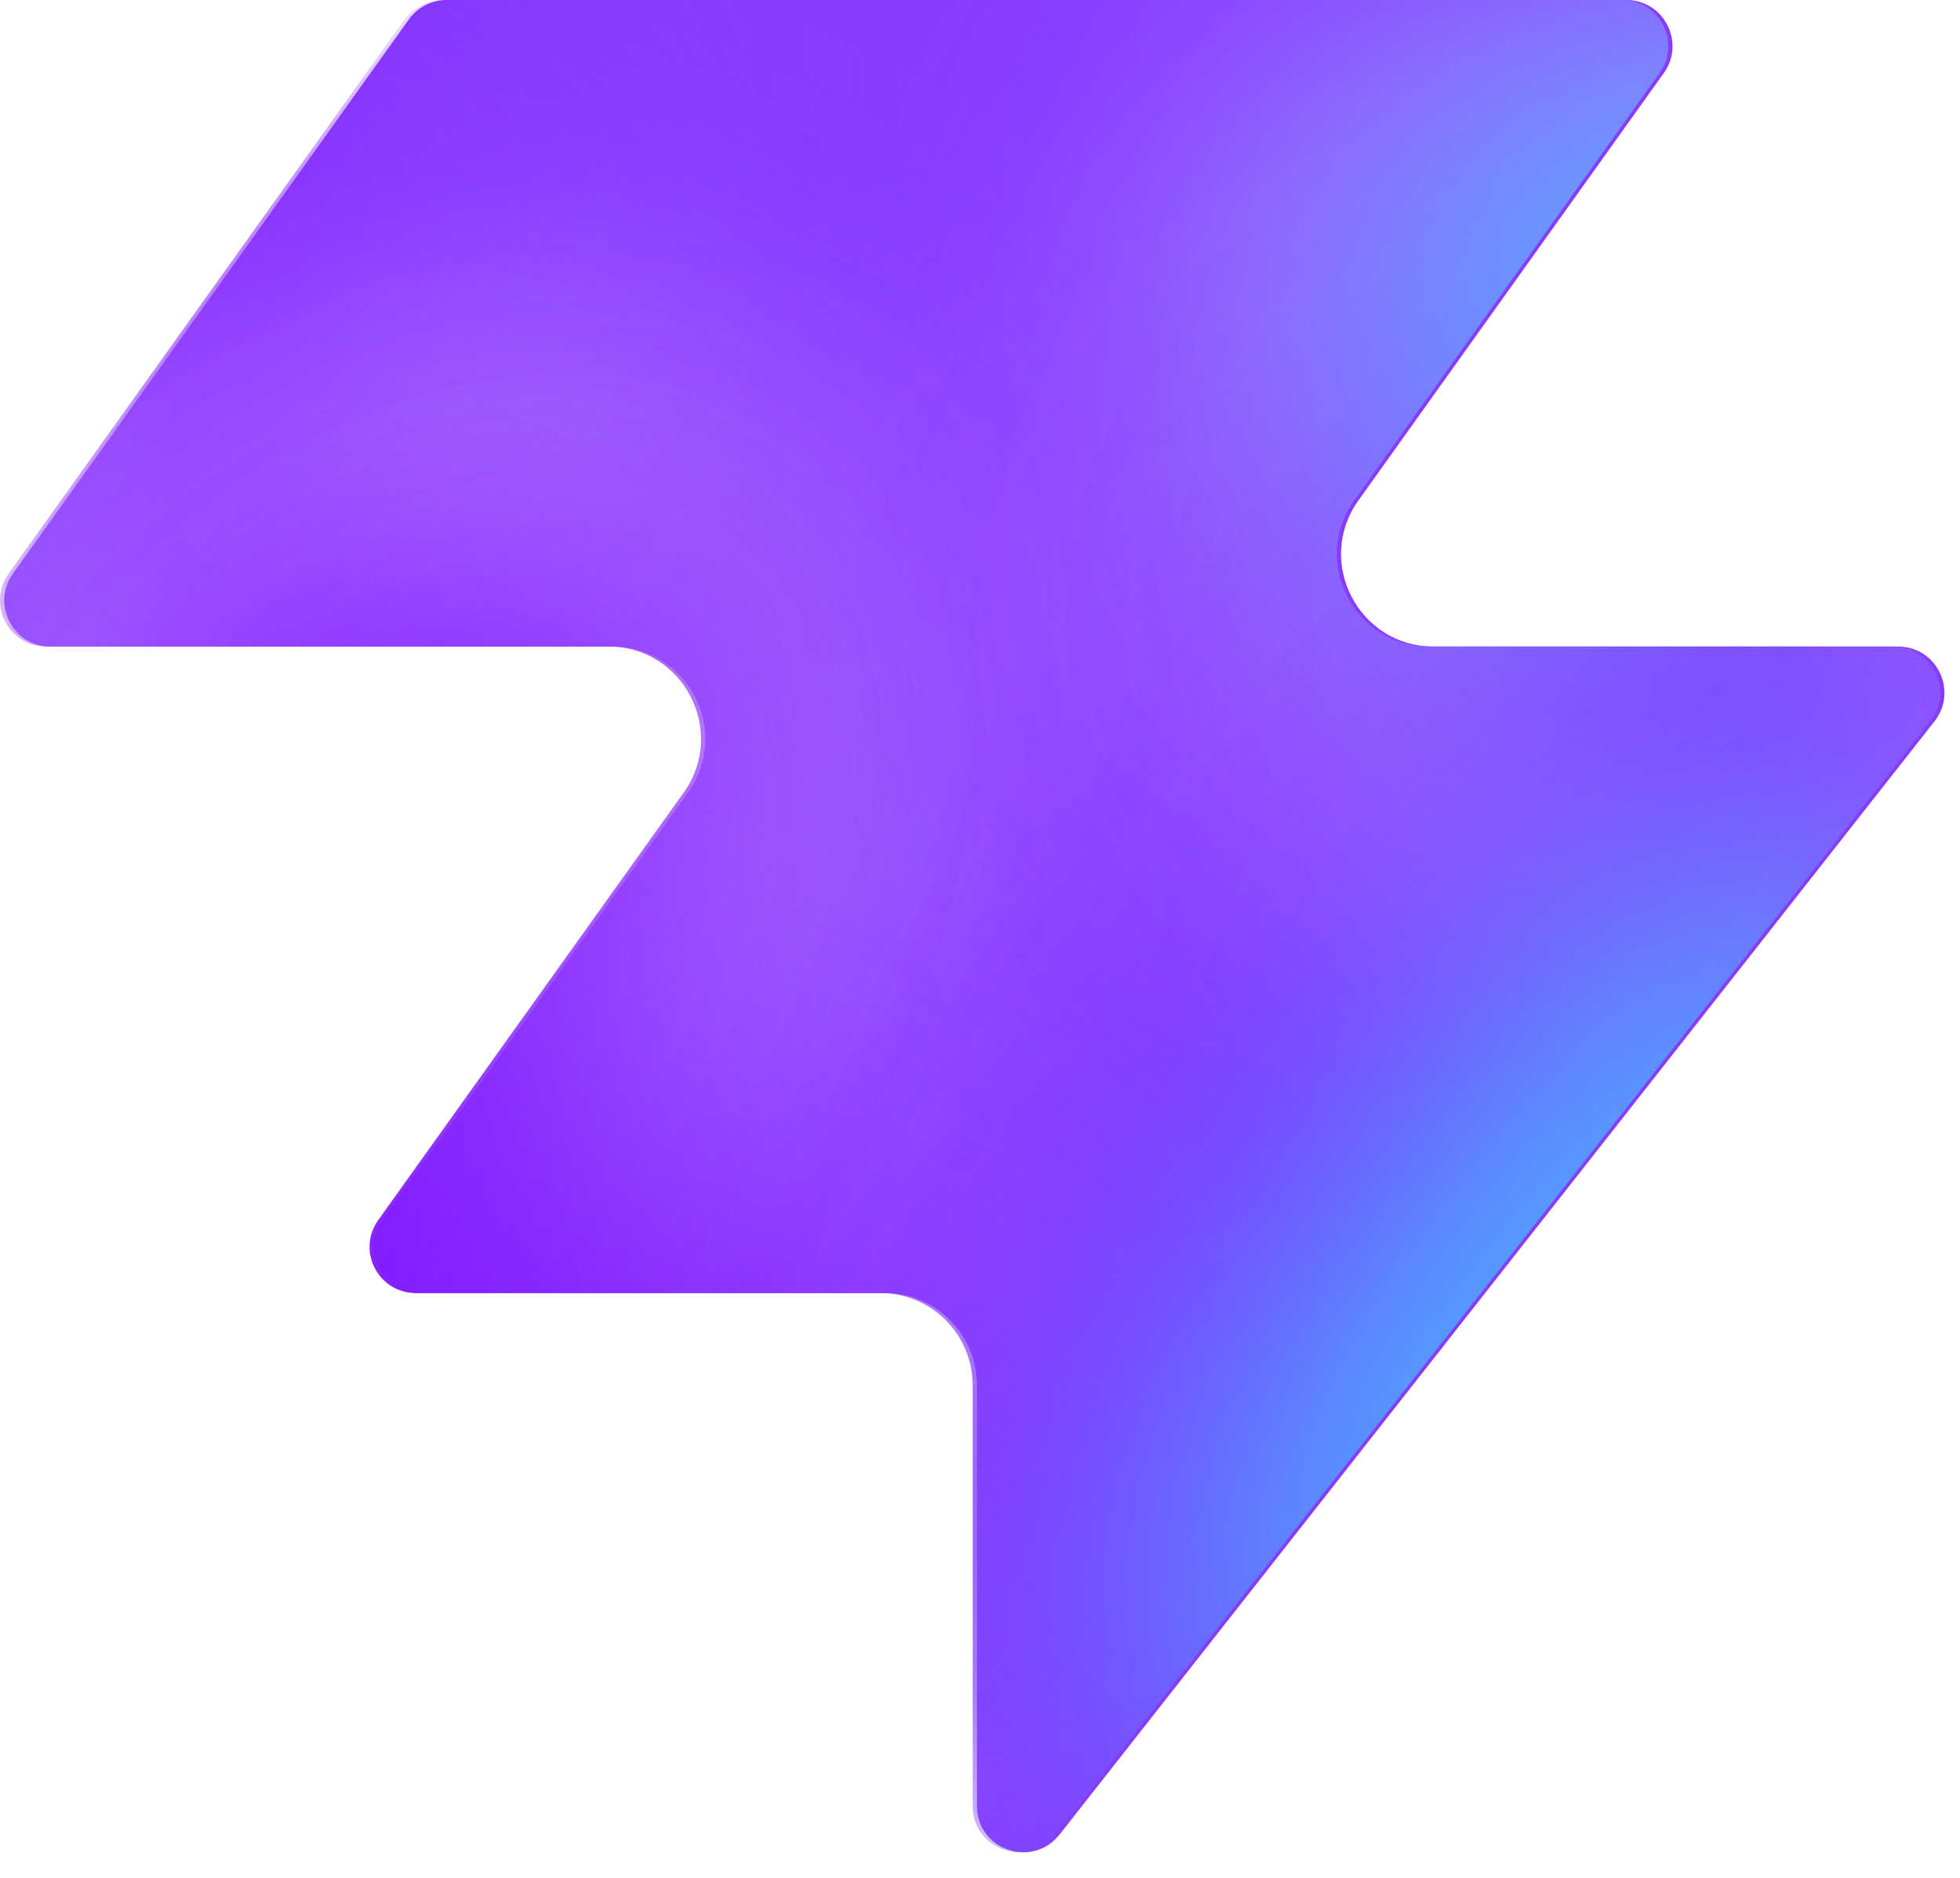
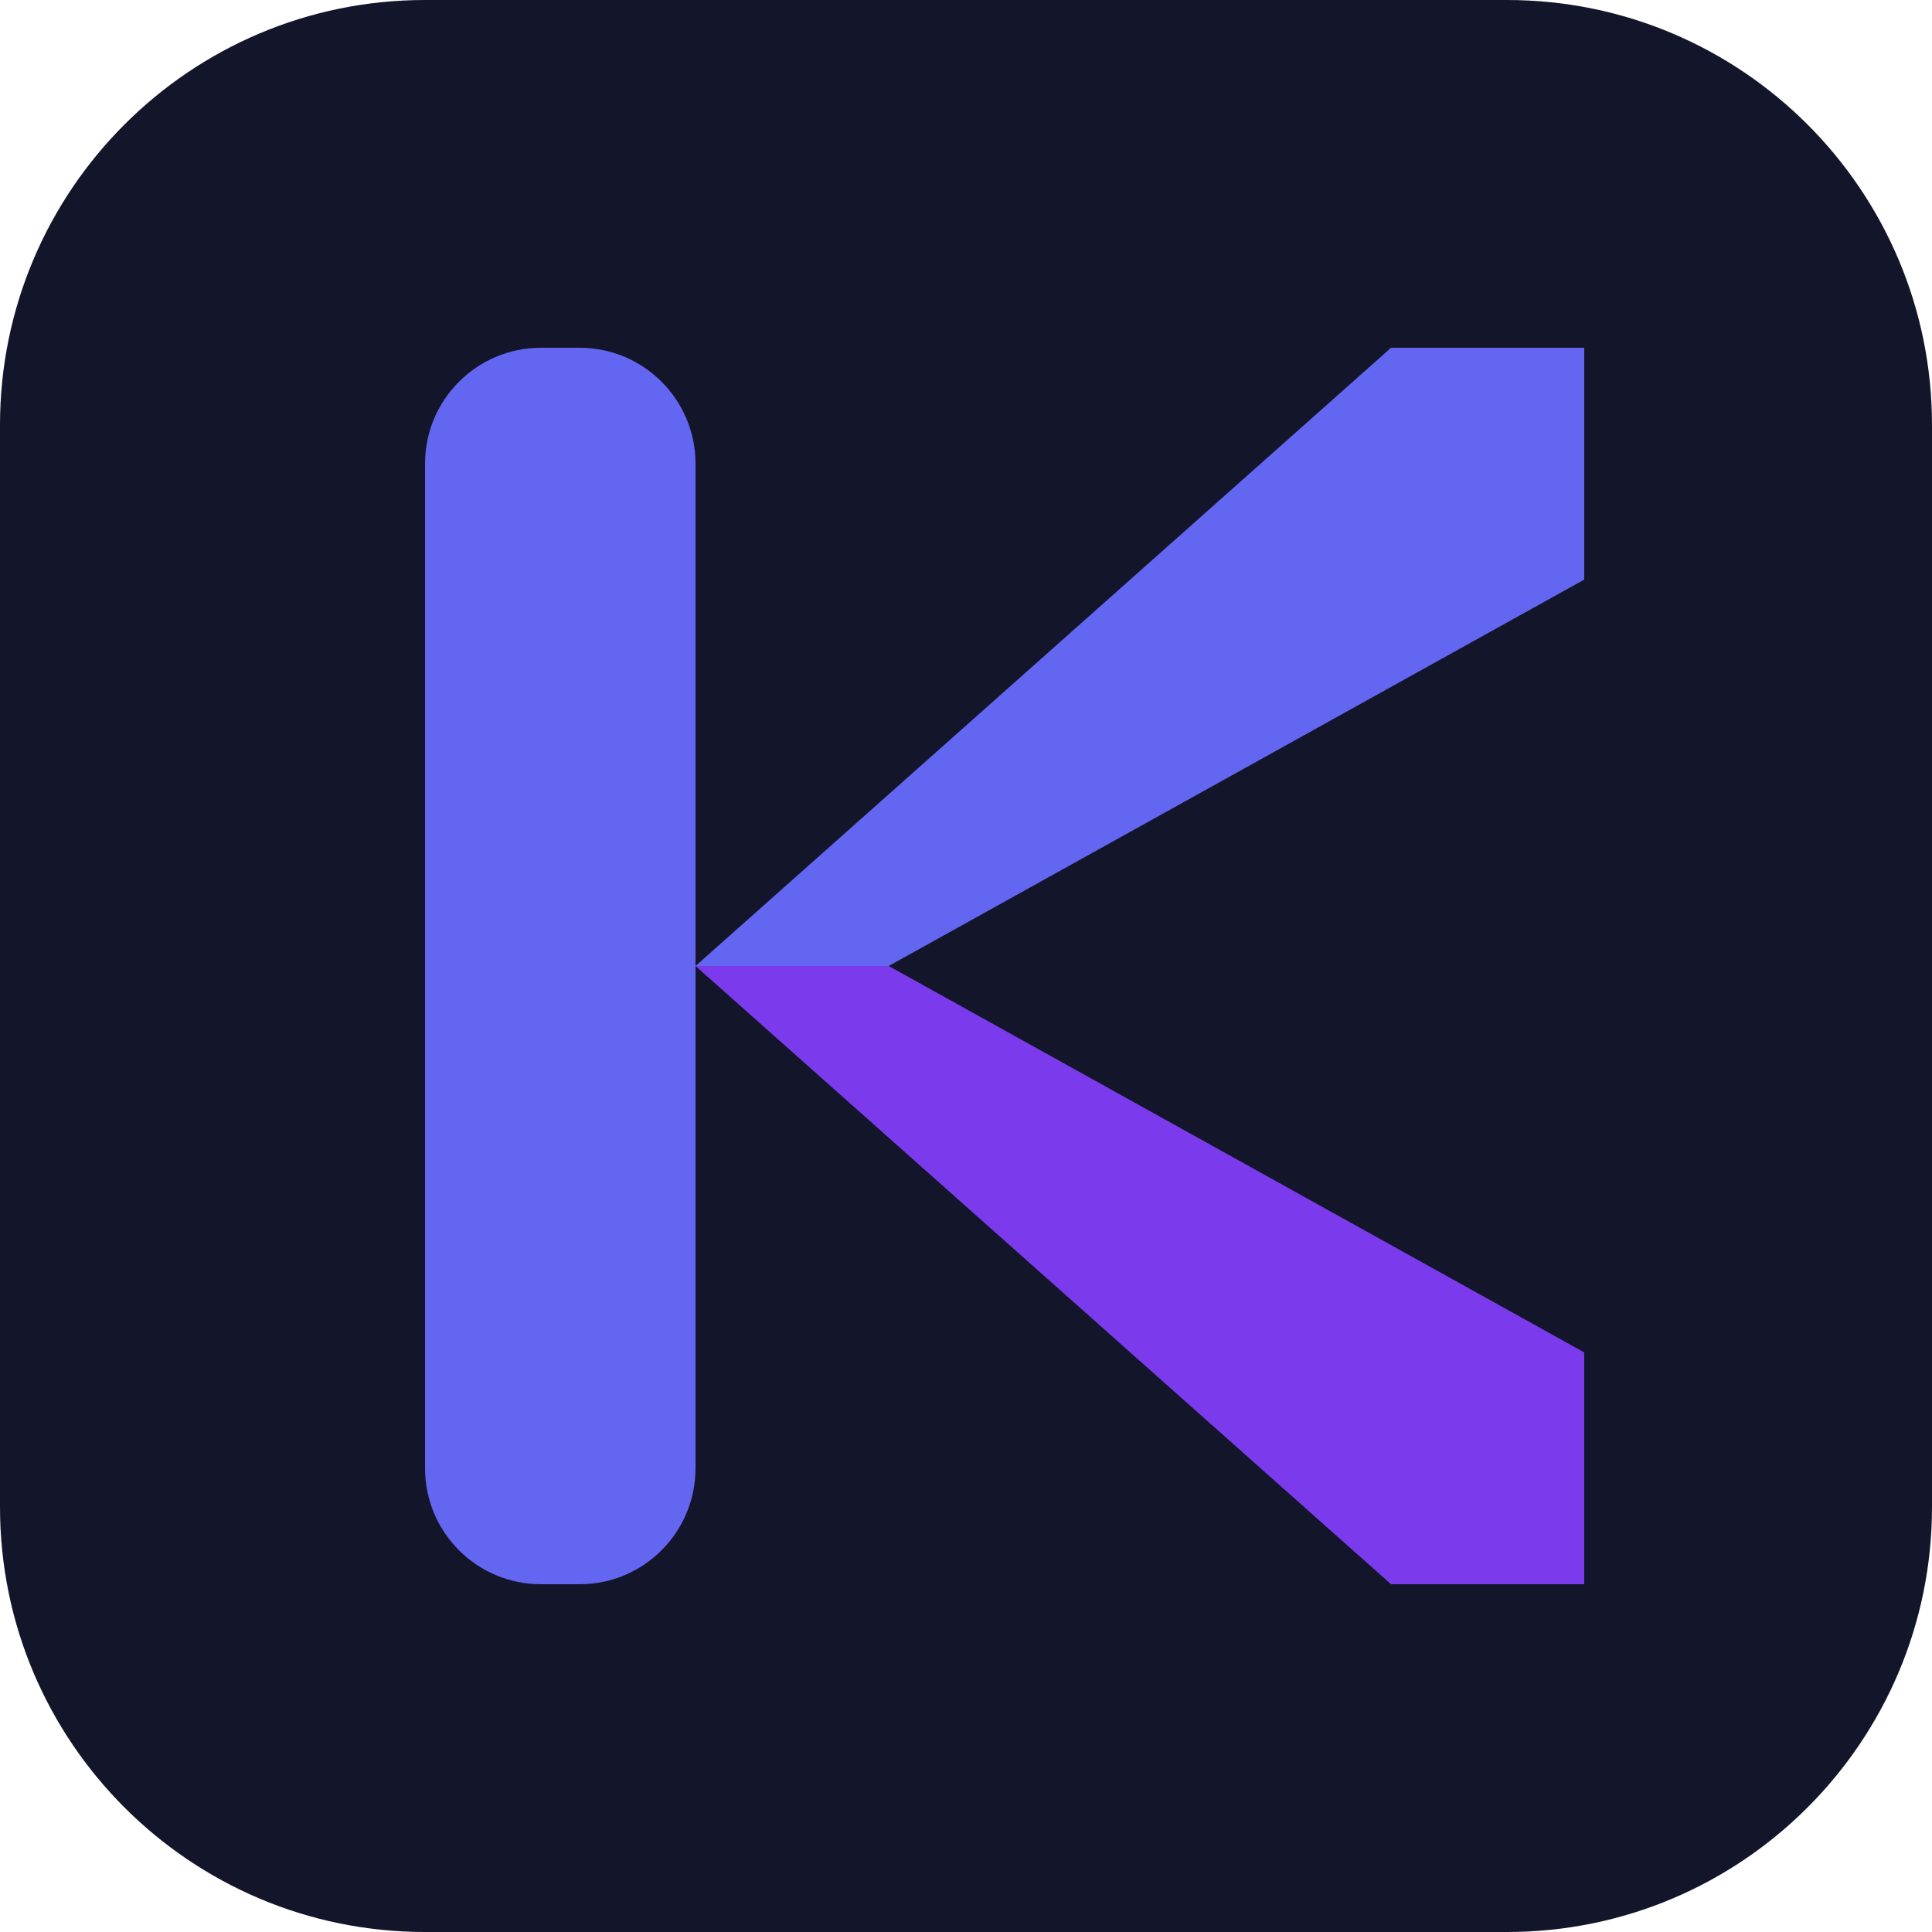
- <svg xmlns="http://www.w3.org/2000/svg" width="48" height="46" fill="none" viewBox="0 0 48 46">
-   <path fill="#863bff" d="M25.946 44.938c-.664.845-2.021.375-2.021-.698V33.937a2.26 2.26 0 0 0-2.262-2.262H10.287c-.92 0-1.456-1.04-.92-1.788l7.48-10.471c1.07-1.497 0-3.578-1.842-3.578H1.237c-.92 0-1.456-1.04-.92-1.788L10.013.474c.214-.297.556-.474.92-.474h28.894c.92 0 1.456 1.04.92 1.788l-7.48 10.471c-1.07 1.498 0 3.579 1.842 3.579h11.377c.943 0 1.473 1.088.89 1.83L25.947 44.94z" style="fill:#863bff;fill:color(display-p3 .525 .23 1);fill-opacity:1" />
-   <mask id="a" width="48" height="46" x="0" y="0" maskUnits="userSpaceOnUse" style="mask-type:alpha">
-     <path fill="#000" d="M25.842 44.938c-.664.844-2.021.375-2.021-.698V33.937a2.26 2.26 0 0 0-2.262-2.262H10.183c-.92 0-1.456-1.04-.92-1.788l7.48-10.471c1.07-1.498 0-3.579-1.842-3.579H1.133c-.92 0-1.456-1.04-.92-1.787L9.91.473c.214-.297.556-.474.92-.474h28.894c.92 0 1.456 1.04.92 1.788l-7.48 10.471c-1.07 1.498 0 3.578 1.842 3.578h11.377c.943 0 1.473 1.088.89 1.832L25.843 44.94z" style="fill:#000;fill-opacity:1" />
-   </mask>
-   <g mask="url(#a)">
-     <g filter="url(#b)">
-       <ellipse cx="5.508" cy="14.704" fill="#ede6ff" rx="5.508" ry="14.704" style="fill:#ede6ff;fill:color(display-p3 .927 .903 1);fill-opacity:1" transform="matrix(.00324 1 1 -.00324 -4.47 31.516)" />
-     </g>
-     <g filter="url(#c)">
-       <ellipse cx="10.399" cy="29.851" fill="#ede6ff" rx="10.399" ry="29.851" style="fill:#ede6ff;fill:color(display-p3 .927 .903 1);fill-opacity:1" transform="matrix(.00324 1 1 -.00324 -39.328 7.883)" />
-     </g>
-     <g filter="url(#d)">
-       <ellipse cx="5.508" cy="30.487" fill="#7e14ff" rx="5.508" ry="30.487" style="fill:#7e14ff;fill:color(display-p3 .492 .077 1);fill-opacity:1" transform="rotate(89.814 -25.913 -14.639)scale(1 -1)" />
-     </g>
-     <g filter="url(#e)">
-       <ellipse cx="5.508" cy="30.599" fill="#7e14ff" rx="5.508" ry="30.599" style="fill:#7e14ff;fill:color(display-p3 .492 .077 1);fill-opacity:1" transform="rotate(89.814 -32.644 -3.334)scale(1 -1)" />
-     </g>
-     <g filter="url(#f)">
-       <ellipse cx="5.508" cy="30.599" fill="#7e14ff" rx="5.508" ry="30.599" style="fill:#7e14ff;fill:color(display-p3 .492 .077 1);fill-opacity:1" transform="matrix(.00324 1 1 -.00324 -34.34 30.47)" />
-     </g>
-     <g filter="url(#g)">
-       <ellipse cx="14.072" cy="22.078" fill="#ede6ff" rx="14.072" ry="22.078" style="fill:#ede6ff;fill:color(display-p3 .927 .903 1);fill-opacity:1" transform="rotate(93.35 24.506 48.493)scale(-1 1)" />
-     </g>
-     <g filter="url(#h)">
-       <ellipse cx="3.47" cy="21.501" fill="#7e14ff" rx="3.47" ry="21.501" style="fill:#7e14ff;fill:color(display-p3 .492 .077 1);fill-opacity:1" transform="rotate(89.009 28.708 47.59)scale(-1 1)" />
-     </g>
-     <g filter="url(#i)">
-       <ellipse cx="3.47" cy="21.501" fill="#7e14ff" rx="3.47" ry="21.501" style="fill:#7e14ff;fill:color(display-p3 .492 .077 1);fill-opacity:1" transform="rotate(89.009 28.708 47.59)scale(-1 1)" />
-     </g>
-     <g filter="url(#j)">
-       <ellipse cx=".387" cy="8.972" fill="#7e14ff" rx="4.407" ry="29.108" style="fill:#7e14ff;fill:color(display-p3 .492 .077 1);fill-opacity:1" transform="rotate(39.51 .387 8.972)" />
-     </g>
-     <g filter="url(#k)">
-       <ellipse cx="47.523" cy="-6.092" fill="#7e14ff" rx="4.407" ry="29.108" style="fill:#7e14ff;fill:color(display-p3 .492 .077 1);fill-opacity:1" transform="rotate(37.892 47.523 -6.092)" />
-     </g>
-     <g filter="url(#l)">
-       <ellipse cx="41.412" cy="6.333" fill="#47bfff" rx="5.971" ry="9.665" style="fill:#47bfff;fill:color(display-p3 .28 .748 1);fill-opacity:1" transform="rotate(37.892 41.412 6.333)" />
-     </g>
-     <g filter="url(#m)">
-       <ellipse cx="-1.879" cy="38.332" fill="#7e14ff" rx="4.407" ry="29.108" style="fill:#7e14ff;fill:color(display-p3 .492 .077 1);fill-opacity:1" transform="rotate(37.892 -1.88 38.332)" />
-     </g>
-     <g filter="url(#n)">
-       <ellipse cx="-1.879" cy="38.332" fill="#7e14ff" rx="4.407" ry="29.108" style="fill:#7e14ff;fill:color(display-p3 .492 .077 1);fill-opacity:1" transform="rotate(37.892 -1.88 38.332)" />
-     </g>
-     <g filter="url(#o)">
-       <ellipse cx="35.651" cy="29.907" fill="#7e14ff" rx="4.407" ry="29.108" style="fill:#7e14ff;fill:color(display-p3 .492 .077 1);fill-opacity:1" transform="rotate(37.892 35.651 29.907)" />
-     </g>
-     <g filter="url(#p)">
-       <ellipse cx="38.418" cy="32.4" fill="#47bfff" rx="5.971" ry="15.297" style="fill:#47bfff;fill:color(display-p3 .28 .748 1);fill-opacity:1" transform="rotate(37.892 38.418 32.4)" />
-     </g>
-   </g>
-   <defs>
-     <filter id="b" width="60.045" height="41.654" x="-19.77" y="16.149" color-interpolation-filters="sRGB" filterUnits="userSpaceOnUse">
-       <feFlood flood-opacity="0" result="BackgroundImageFix" />
-       <feBlend in="SourceGraphic" in2="BackgroundImageFix" result="shape" />
-       <feGaussianBlur result="effect1_foregroundBlur_2002_17158" stdDeviation="7.659" />
-     </filter>
-     <filter id="c" width="90.34" height="51.437" x="-54.613" y="-7.533" color-interpolation-filters="sRGB" filterUnits="userSpaceOnUse">
-       <feFlood flood-opacity="0" result="BackgroundImageFix" />
-       <feBlend in="SourceGraphic" in2="BackgroundImageFix" result="shape" />
-       <feGaussianBlur result="effect1_foregroundBlur_2002_17158" stdDeviation="7.659" />
-     </filter>
-     <filter id="d" width="79.355" height="29.4" x="-49.64" y="2.03" color-interpolation-filters="sRGB" filterUnits="userSpaceOnUse">
-       <feFlood flood-opacity="0" result="BackgroundImageFix" />
-       <feBlend in="SourceGraphic" in2="BackgroundImageFix" result="shape" />
-       <feGaussianBlur result="effect1_foregroundBlur_2002_17158" stdDeviation="4.596" />
-     </filter>
-     <filter id="e" width="79.579" height="29.4" x="-45.045" y="20.029" color-interpolation-filters="sRGB" filterUnits="userSpaceOnUse">
-       <feFlood flood-opacity="0" result="BackgroundImageFix" />
-       <feBlend in="SourceGraphic" in2="BackgroundImageFix" result="shape" />
-       <feGaussianBlur result="effect1_foregroundBlur_2002_17158" stdDeviation="4.596" />
-     </filter>
-     <filter id="f" width="79.579" height="29.4" x="-43.513" y="21.178" color-interpolation-filters="sRGB" filterUnits="userSpaceOnUse">
-       <feFlood flood-opacity="0" result="BackgroundImageFix" />
-       <feBlend in="SourceGraphic" in2="BackgroundImageFix" result="shape" />
-       <feGaussianBlur result="effect1_foregroundBlur_2002_17158" stdDeviation="4.596" />
-     </filter>
-     <filter id="g" width="74.749" height="58.852" x="15.756" y="-17.901" color-interpolation-filters="sRGB" filterUnits="userSpaceOnUse">
-       <feFlood flood-opacity="0" result="BackgroundImageFix" />
-       <feBlend in="SourceGraphic" in2="BackgroundImageFix" result="shape" />
-       <feGaussianBlur result="effect1_foregroundBlur_2002_17158" stdDeviation="7.659" />
-     </filter>
-     <filter id="h" width="61.377" height="25.362" x="23.548" y="2.284" color-interpolation-filters="sRGB" filterUnits="userSpaceOnUse">
-       <feFlood flood-opacity="0" result="BackgroundImageFix" />
-       <feBlend in="SourceGraphic" in2="BackgroundImageFix" result="shape" />
-       <feGaussianBlur result="effect1_foregroundBlur_2002_17158" stdDeviation="4.596" />
-     </filter>
-     <filter id="i" width="61.377" height="25.362" x="23.548" y="2.284" color-interpolation-filters="sRGB" filterUnits="userSpaceOnUse">
-       <feFlood flood-opacity="0" result="BackgroundImageFix" />
-       <feBlend in="SourceGraphic" in2="BackgroundImageFix" result="shape" />
-       <feGaussianBlur result="effect1_foregroundBlur_2002_17158" stdDeviation="4.596" />
-     </filter>
-     <filter id="j" width="56.045" height="63.649" x="-27.636" y="-22.853" color-interpolation-filters="sRGB" filterUnits="userSpaceOnUse">
-       <feFlood flood-opacity="0" result="BackgroundImageFix" />
-       <feBlend in="SourceGraphic" in2="BackgroundImageFix" result="shape" />
-       <feGaussianBlur result="effect1_foregroundBlur_2002_17158" stdDeviation="4.596" />
-     </filter>
-     <filter id="k" width="54.814" height="64.646" x="20.116" y="-38.415" color-interpolation-filters="sRGB" filterUnits="userSpaceOnUse">
-       <feFlood flood-opacity="0" result="BackgroundImageFix" />
-       <feBlend in="SourceGraphic" in2="BackgroundImageFix" result="shape" />
-       <feGaussianBlur result="effect1_foregroundBlur_2002_17158" stdDeviation="4.596" />
-     </filter>
-     <filter id="l" width="33.541" height="35.313" x="24.641" y="-11.323" color-interpolation-filters="sRGB" filterUnits="userSpaceOnUse">
-       <feFlood flood-opacity="0" result="BackgroundImageFix" />
-       <feBlend in="SourceGraphic" in2="BackgroundImageFix" result="shape" />
-       <feGaussianBlur result="effect1_foregroundBlur_2002_17158" stdDeviation="4.596" />
-     </filter>
-     <filter id="m" width="54.814" height="64.646" x="-29.286" y="6.009" color-interpolation-filters="sRGB" filterUnits="userSpaceOnUse">
-       <feFlood flood-opacity="0" result="BackgroundImageFix" />
-       <feBlend in="SourceGraphic" in2="BackgroundImageFix" result="shape" />
-       <feGaussianBlur result="effect1_foregroundBlur_2002_17158" stdDeviation="4.596" />
-     </filter>
-     <filter id="n" width="54.814" height="64.646" x="-29.286" y="6.009" color-interpolation-filters="sRGB" filterUnits="userSpaceOnUse">
-       <feFlood flood-opacity="0" result="BackgroundImageFix" />
-       <feBlend in="SourceGraphic" in2="BackgroundImageFix" result="shape" />
-       <feGaussianBlur result="effect1_foregroundBlur_2002_17158" stdDeviation="4.596" />
-     </filter>
-     <filter id="o" width="54.814" height="64.646" x="8.244" y="-2.416" color-interpolation-filters="sRGB" filterUnits="userSpaceOnUse">
-       <feFlood flood-opacity="0" result="BackgroundImageFix" />
-       <feBlend in="SourceGraphic" in2="BackgroundImageFix" result="shape" />
-       <feGaussianBlur result="effect1_foregroundBlur_2002_17158" stdDeviation="4.596" />
-     </filter>
-     <filter id="p" width="39.409" height="43.623" x="18.713" y="10.588" color-interpolation-filters="sRGB" filterUnits="userSpaceOnUse">
-       <feFlood flood-opacity="0" result="BackgroundImageFix" />
-       <feBlend in="SourceGraphic" in2="BackgroundImageFix" result="shape" />
-       <feGaussianBlur result="effect1_foregroundBlur_2002_17158" stdDeviation="4.596" />
-     </filter>
-   </defs>
+ <svg xmlns="http://www.w3.org/2000/svg" viewBox="0 0 100 100" fill="none">
+   <rect width="100" height="100" rx="22" fill="#13152a" />
+   <rect x="22" y="18" width="14" height="64" rx="6" fill="#6366f1" />
+   <polygon points="36,50 72,18 82,18 82,30 46,50" fill="#6366f1" />
+   <polygon points="36,50 72,82 82,82 82,70 46,50" fill="#7c3aed" />
</svg>
